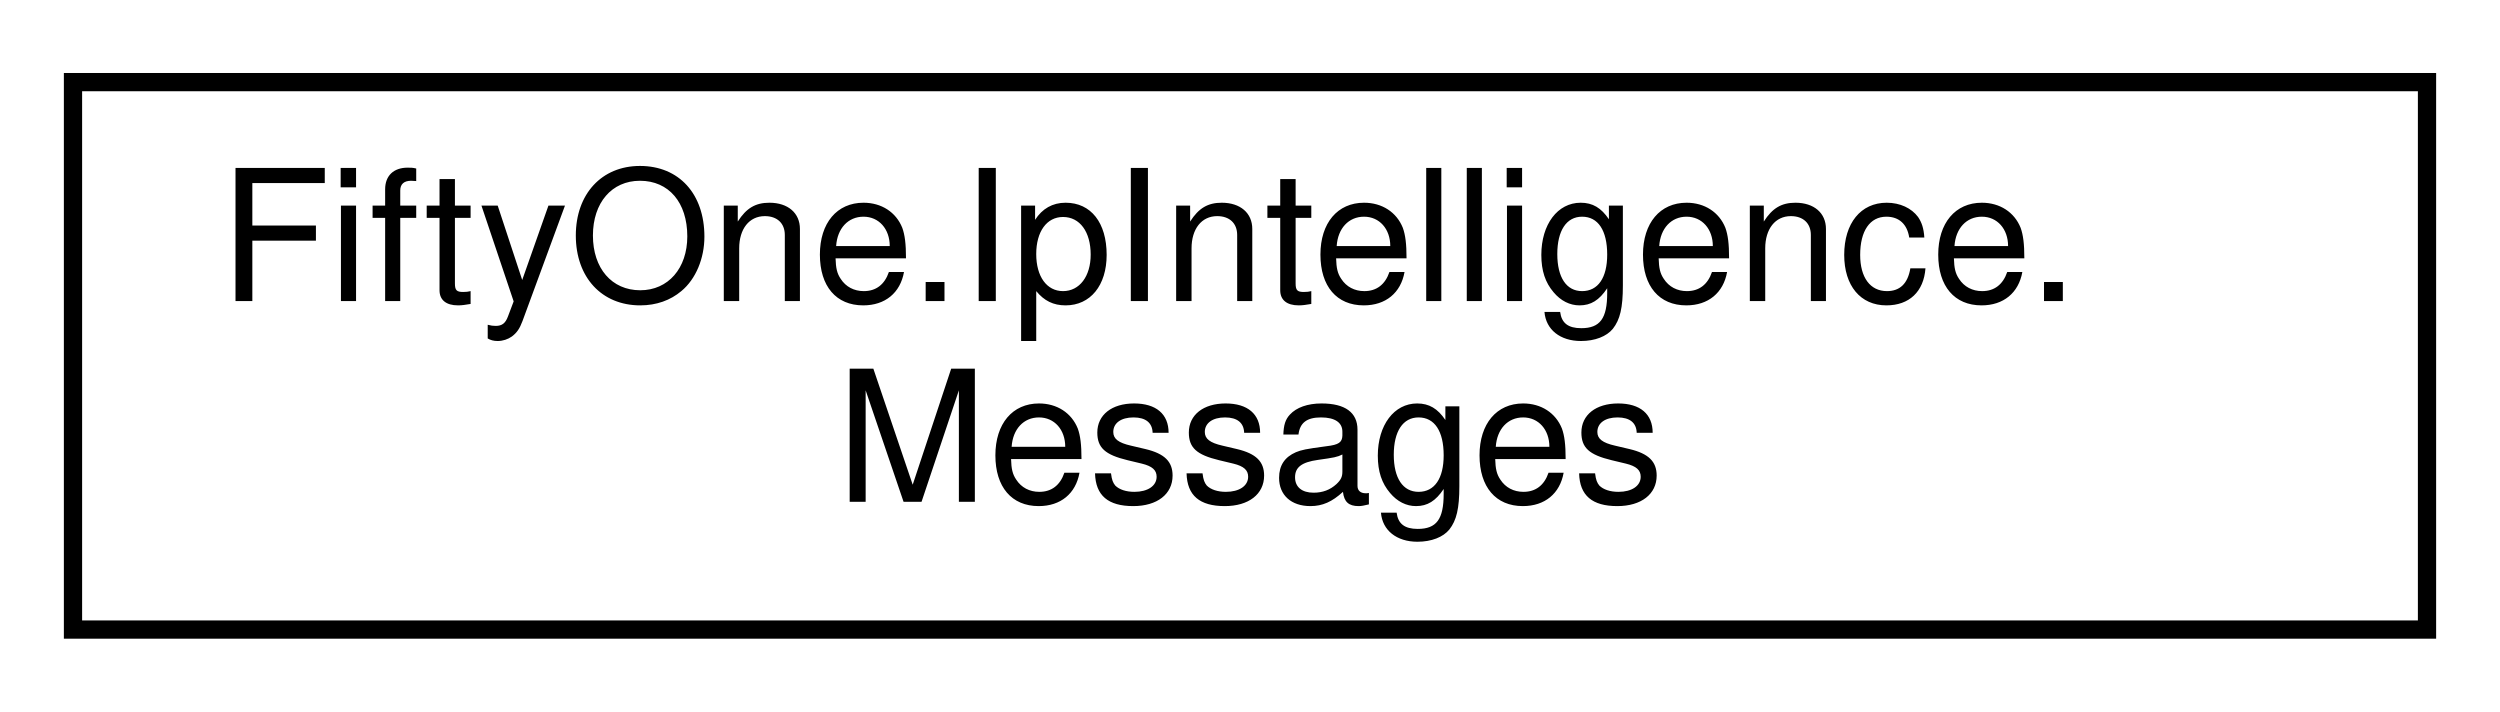
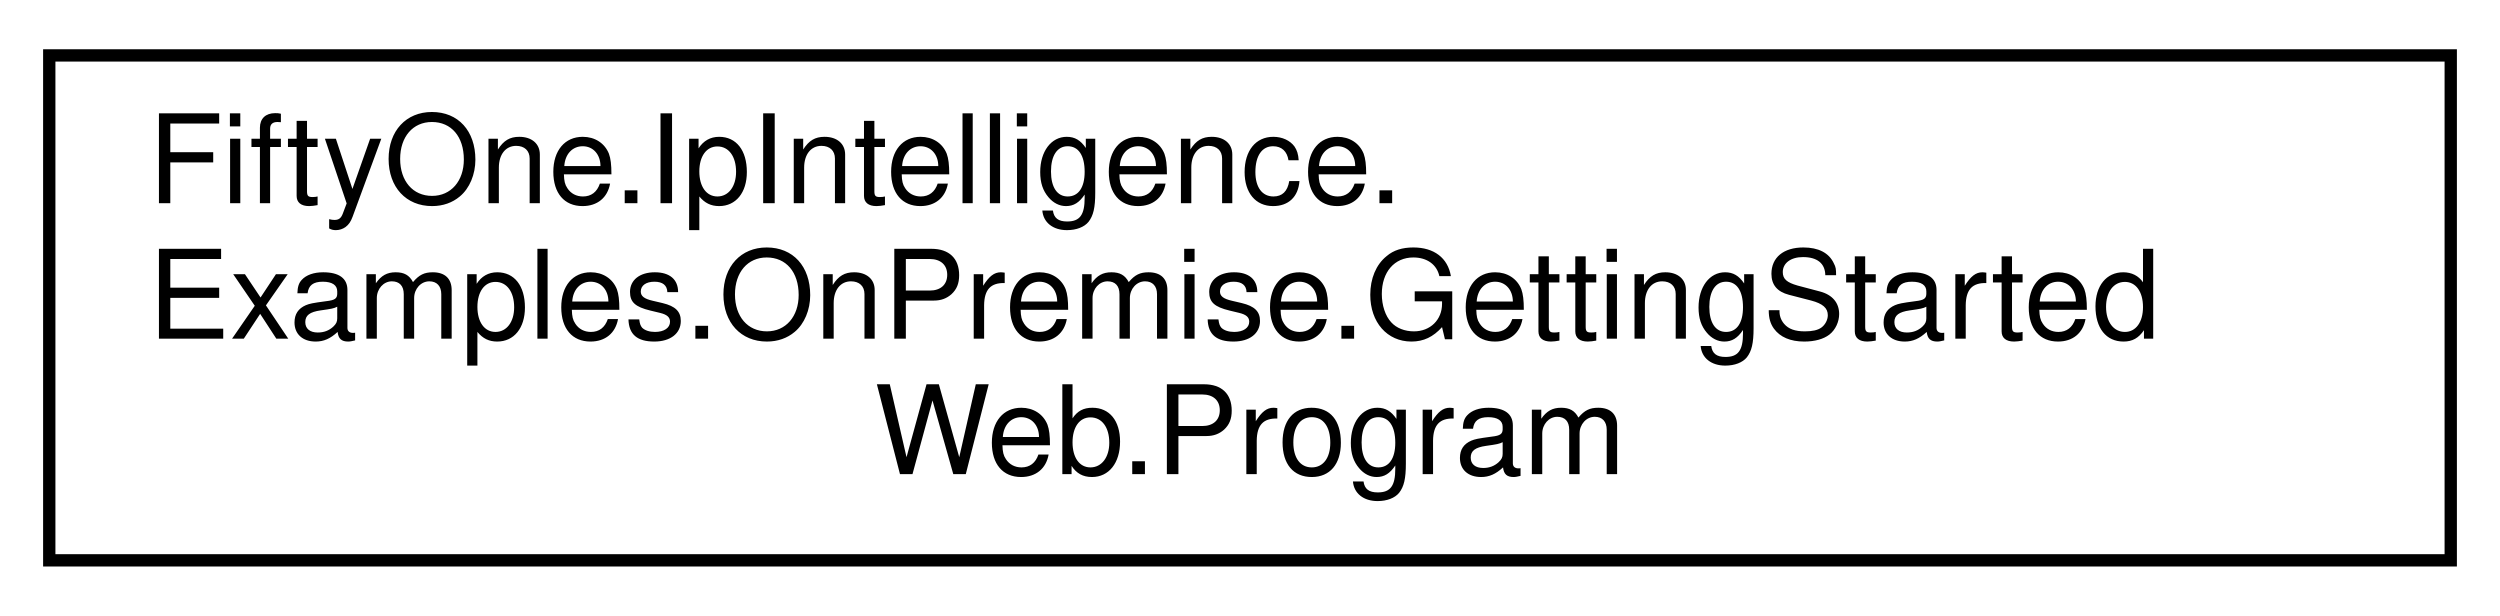
- <svg xmlns="http://www.w3.org/2000/svg" xmlns:xlink="http://www.w3.org/1999/xlink" width="137pt" height="39pt" viewBox="0.00 0.00 137.00 39.00">
-   <g id="graph0" class="graph" transform="scale(1 1) rotate(0) translate(4 35)">
+ <svg xmlns="http://www.w3.org/2000/svg" xmlns:xlink="http://www.w3.org/1999/xlink" width="203pt" height="50pt" viewBox="0.00 0.00 203.00 50.00">
+   <g id="graph0" class="graph" transform="scale(1 1) rotate(0) translate(4 46)">
    <g id="node1" class="node">
      <g id="a_node1">
-         <a xlink:href="class_fifty_one_1_1_ip_intelligence_1_1_messages.html" target="_top" xlink:title="A strongly-typed resource class, for looking up localized strings, etc.">
-           <polygon fill="none" stroke="black" points="0,-0.5 0,-30.5 129,-30.5 129,-0.5 0,-0.5" />
-           <text text-anchor="start" x="8" y="-18.5" font-family="Helvetica,sans-Serif" font-size="10.00">FiftyOne.IpIntelligence.</text>
-           <text text-anchor="middle" x="64.5" y="-7.5" font-family="Helvetica,sans-Serif" font-size="10.00">Messages</text>
+         <a xlink:href="class_fifty_one_1_1_ip_intelligence_1_1_examples_1_1_on_premise_1_1_getting_started_web_1_1_program.html" target="_top" xlink:title=" ">
+           <polygon fill="none" stroke="black" points="0,-0.5 0,-41.5 195,-41.5 195,-0.5 0,-0.5" />
+           <text text-anchor="start" x="8" y="-29.5" font-family="Helvetica,sans-Serif" font-size="10.00">FiftyOne.IpIntelligence.</text>
+           <text text-anchor="start" x="8" y="-18.5" font-family="Helvetica,sans-Serif" font-size="10.00">Examples.OnPremise.GettingStarted</text>
+           <text text-anchor="middle" x="97.5" y="-7.5" font-family="Helvetica,sans-Serif" font-size="10.00">Web.Program</text>
        </a>
      </g>
    </g>
  </g>
</svg>
